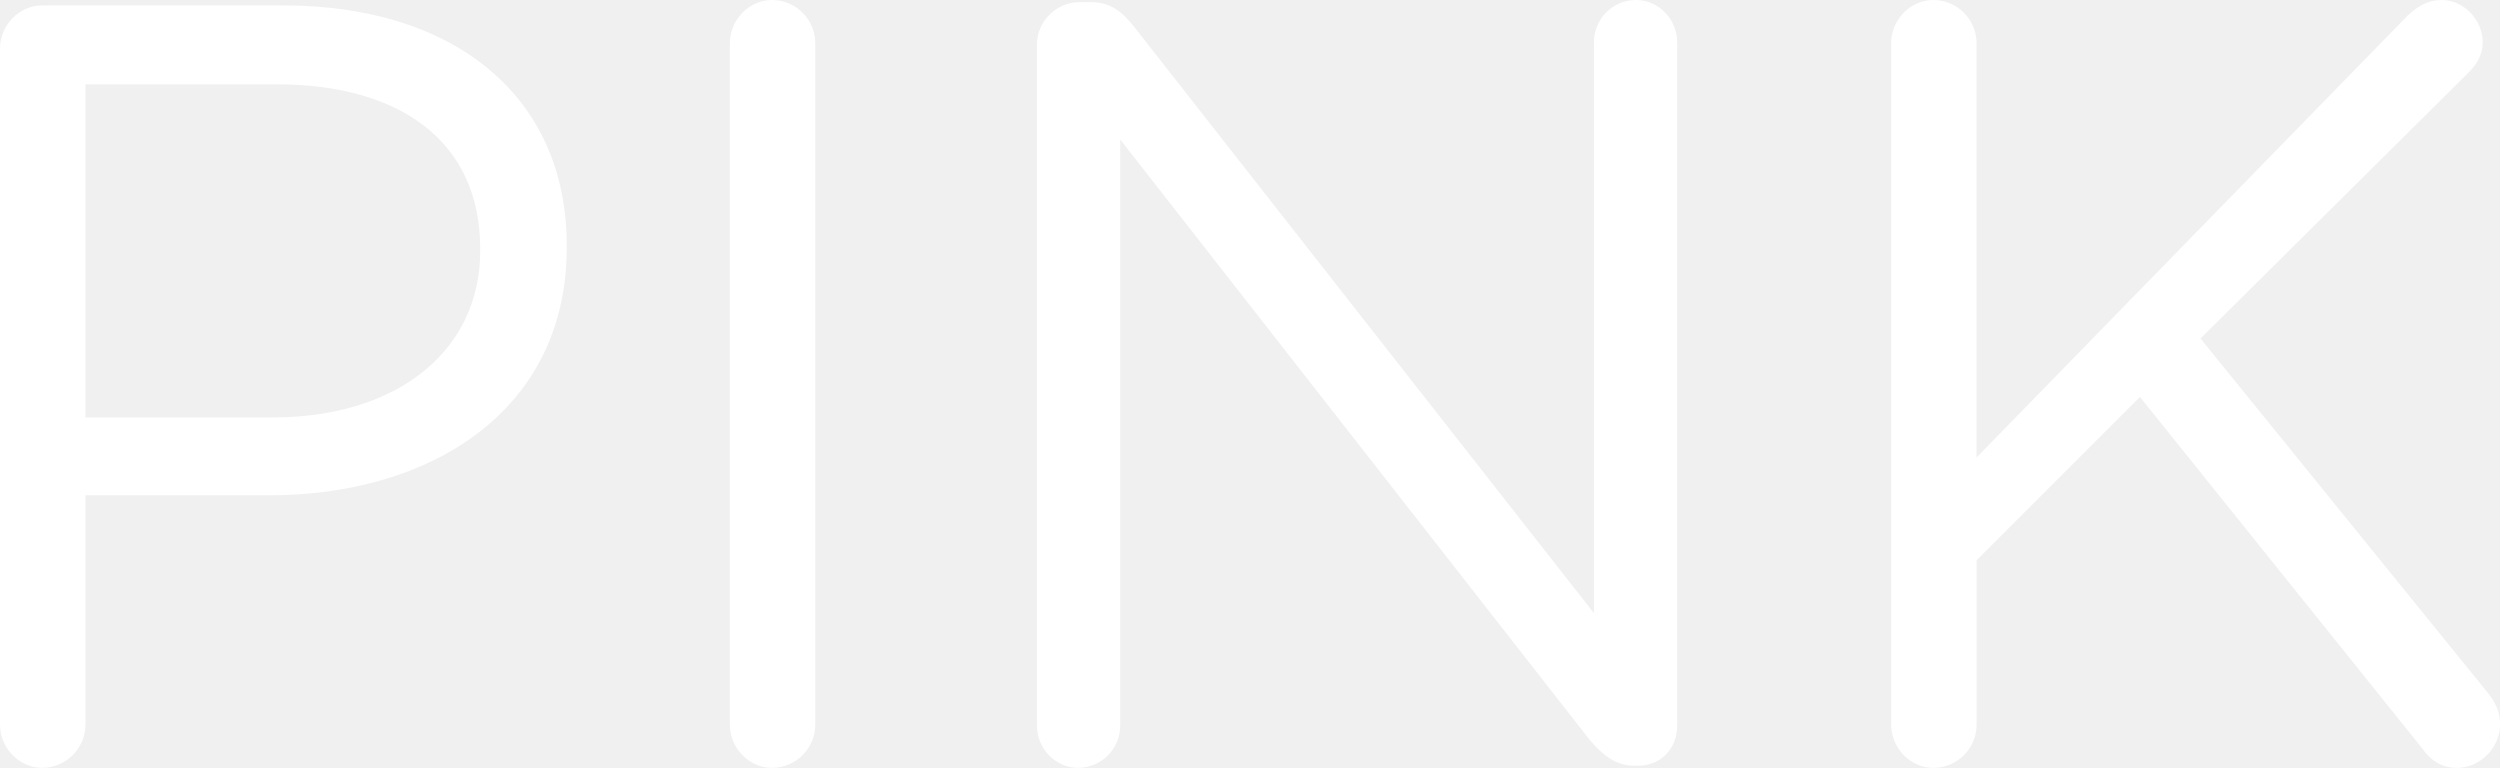
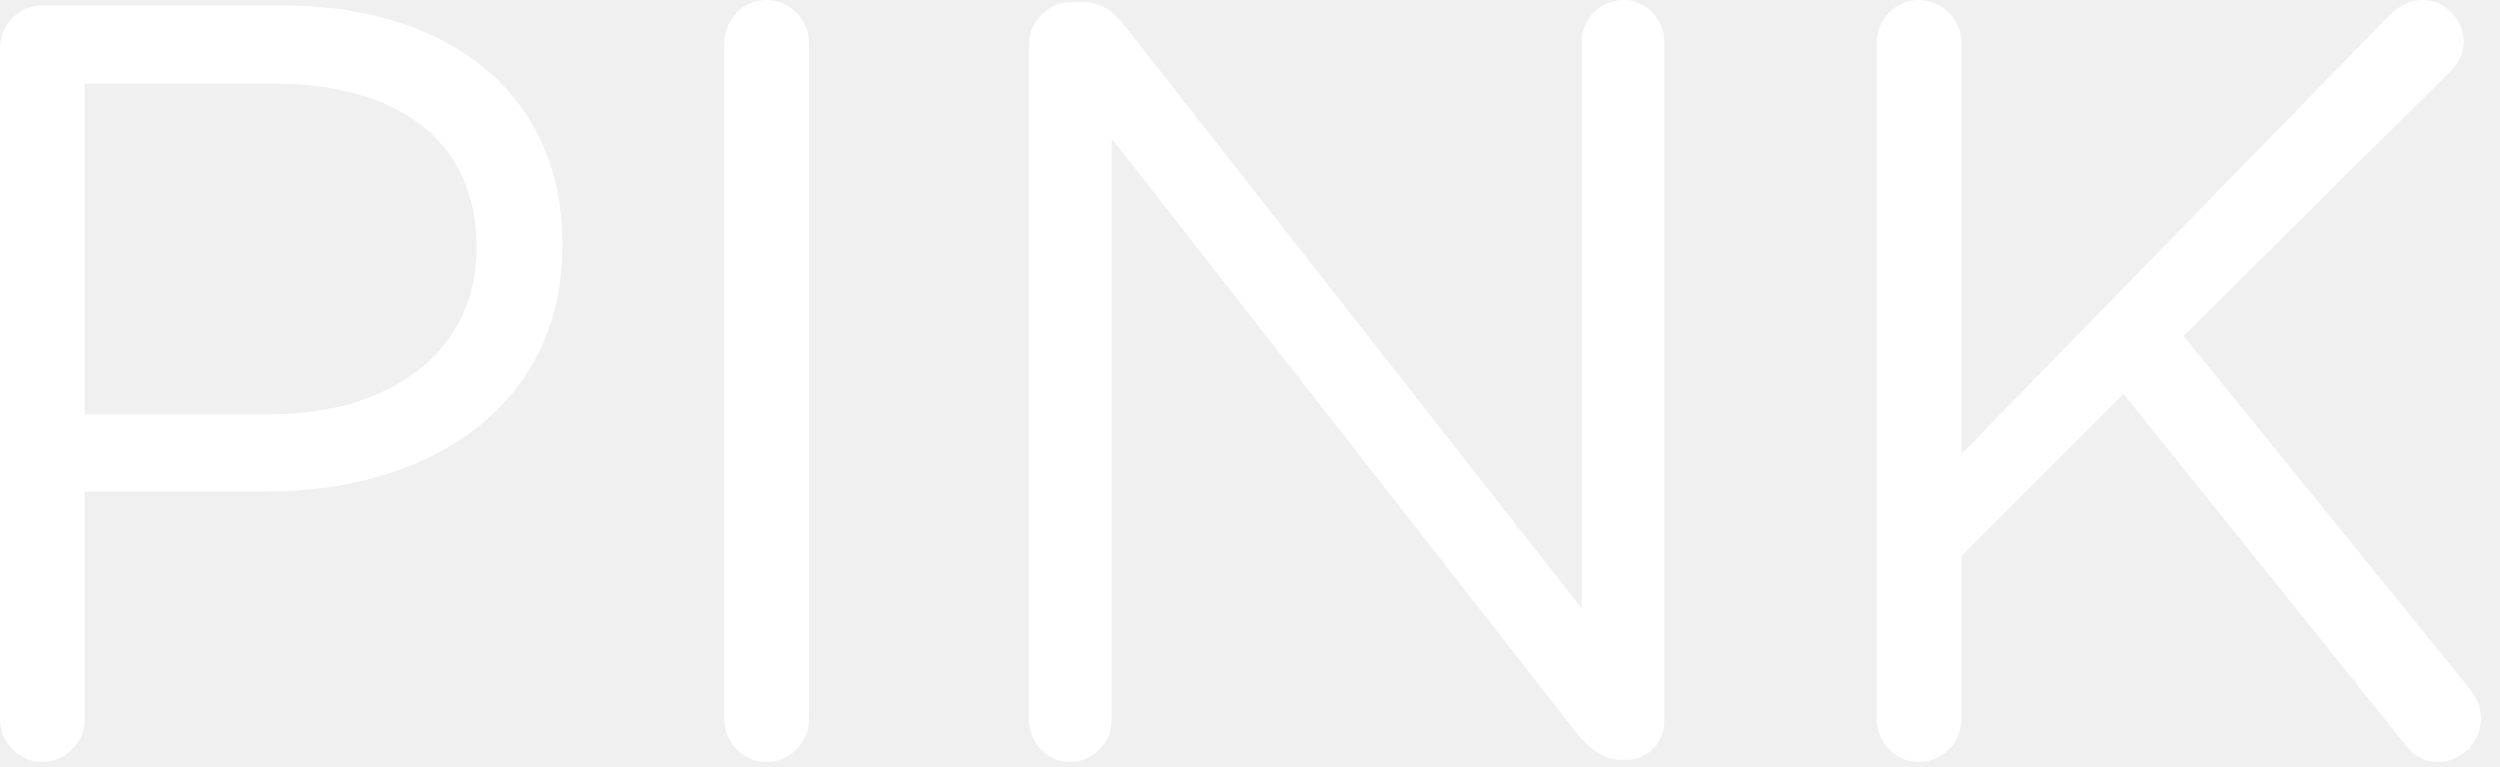
- <svg xmlns="http://www.w3.org/2000/svg" version="1.0" id="Layer_1" x="0px" y="0px" width="74.426px" height="22.859px" viewBox="0 0 74.426 22.859" enable-background="new 0 0 74.426 22.859" xml:space="preserve">
-   <g>
-     <path fill="#FFFFFF" d="M0,1.449c0-0.708,0.58-1.288,1.256-1.288h7.18c5.087,0,8.436,2.704,8.436,7.147v0.064 c0,4.861-4.057,7.373-8.854,7.373H2.544v6.825c0,0.708-0.58,1.288-1.288,1.288C0.58,22.859,0,22.279,0,21.571V1.449z M8.114,12.428 c3.734,0,6.182-1.996,6.182-4.958V7.405c0-3.22-2.415-4.894-6.054-4.894H2.544v9.917H8.114z" />
-     <path fill="#FFFFFF" d="M21.729,1.288C21.729,0.58,22.308,0,22.983,0c0.709,0,1.288,0.58,1.288,1.288v20.283 c0,0.708-0.579,1.288-1.288,1.288c-0.676,0-1.255-0.58-1.255-1.288V1.288z" />
-     <path fill="#FFFFFF" d="M30.87,1.32c0-0.676,0.579-1.256,1.256-1.256h0.354c0.58,0,0.934,0.29,1.288,0.74l13.684,17.45V1.256 C47.451,0.58,47.998,0,48.707,0c0.676,0,1.223,0.58,1.223,1.256v20.348c0,0.676-0.482,1.191-1.158,1.191h-0.129 c-0.548,0-0.934-0.322-1.32-0.772L33.349,4.153v17.45c0,0.676-0.547,1.256-1.255,1.256c-0.677,0-1.224-0.58-1.224-1.256V1.32z" />
-     <path fill="#FFFFFF" d="M56.3,1.288C56.3,0.58,56.879,0,57.556,0c0.708,0,1.287,0.58,1.287,1.288v12.331L71.689,0.451 C71.979,0.193,72.269,0,72.688,0c0.676,0,1.224,0.612,1.224,1.256c0,0.354-0.161,0.644-0.419,0.901l-7.984,7.92l8.564,10.561 c0.225,0.29,0.354,0.547,0.354,0.934c0,0.676-0.579,1.288-1.287,1.288c-0.483,0-0.806-0.258-1.03-0.58l-8.403-10.463l-4.862,4.861 v4.894c0,0.708-0.579,1.288-1.287,1.288c-0.677,0-1.256-0.58-1.256-1.288V1.288z" />
-   </g>
+ <svg xmlns="http://www.w3.org/2000/svg" version="1" width="75" height="23">
+   <path d="M0 1.449C0 .741.58.161 1.256.161h7.18c5.087 0 8.436 2.704 8.436 7.147v.064c0 4.861-4.057 7.373-8.854 7.373H2.544v6.825c0 .708-.58 1.288-1.288 1.288C.58 22.859 0 22.279 0 21.571V1.449zm8.114 10.979c3.734 0 6.182-1.996 6.182-4.958v-.065c0-3.22-2.415-4.894-6.054-4.894H2.544v9.917h5.57zm13.615-11.14C21.729.58 22.308 0 22.983 0c.709 0 1.288.58 1.288 1.288v20.283c0 .708-.579 1.288-1.288 1.288-.676 0-1.255-.58-1.255-1.288V1.288zm9.141.032c0-.676.579-1.256 1.256-1.256h.354c.58 0 .934.29 1.288.74l13.684 17.45V1.256A1.256 1.256 0 0 1 48.707 0c.676 0 1.223.58 1.223 1.256v20.348c0 .676-.482 1.191-1.158 1.191h-.129c-.548 0-.934-.322-1.32-.772L33.349 4.153v17.45c0 .676-.547 1.256-1.255 1.256-.677 0-1.224-.58-1.224-1.256V1.32zm25.43-.032C56.3.58 56.879 0 57.556 0c.708 0 1.287.58 1.287 1.288v12.331L71.689.451c.29-.258.58-.451.999-.451.676 0 1.224.612 1.224 1.256 0 .354-.161.644-.419.901l-7.984 7.92 8.564 10.561c.225.29.354.547.354.934 0 .676-.579 1.288-1.287 1.288-.483 0-.806-.258-1.03-.58l-8.403-10.463-4.862 4.861v4.894c0 .708-.579 1.288-1.287 1.288-.677 0-1.256-.58-1.256-1.288V1.288z" fill="#FFF" />
</svg>
